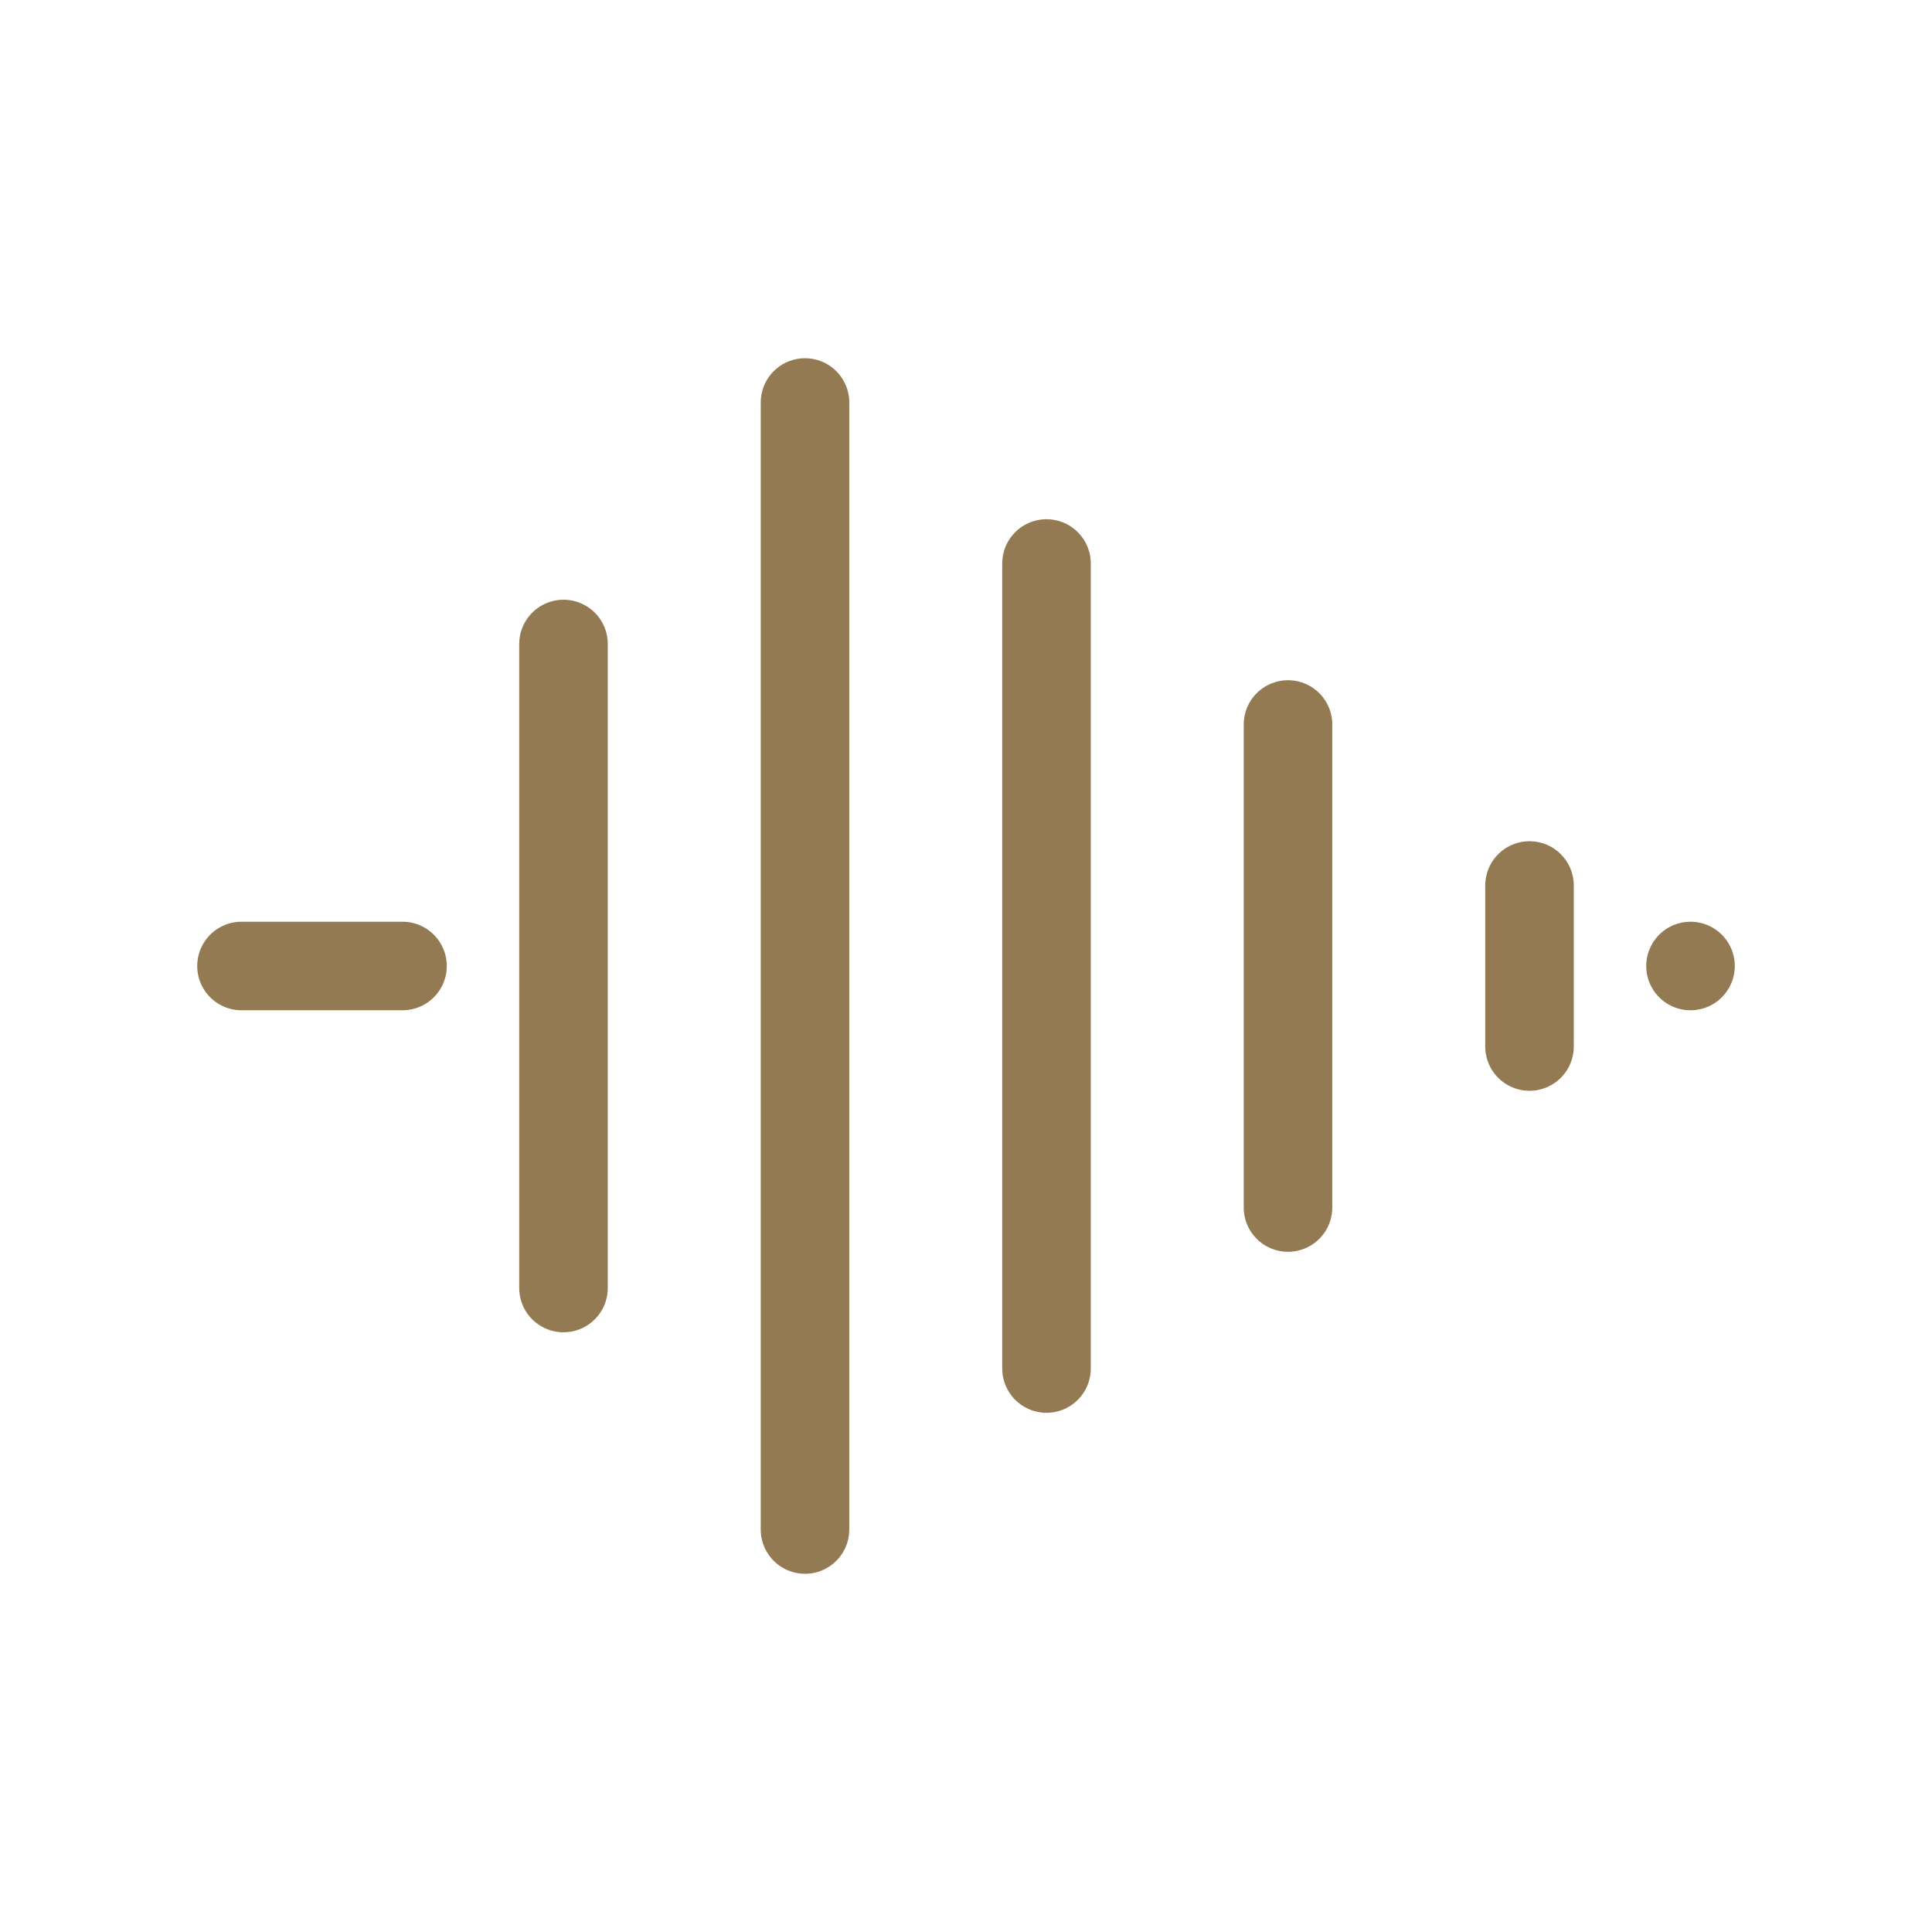
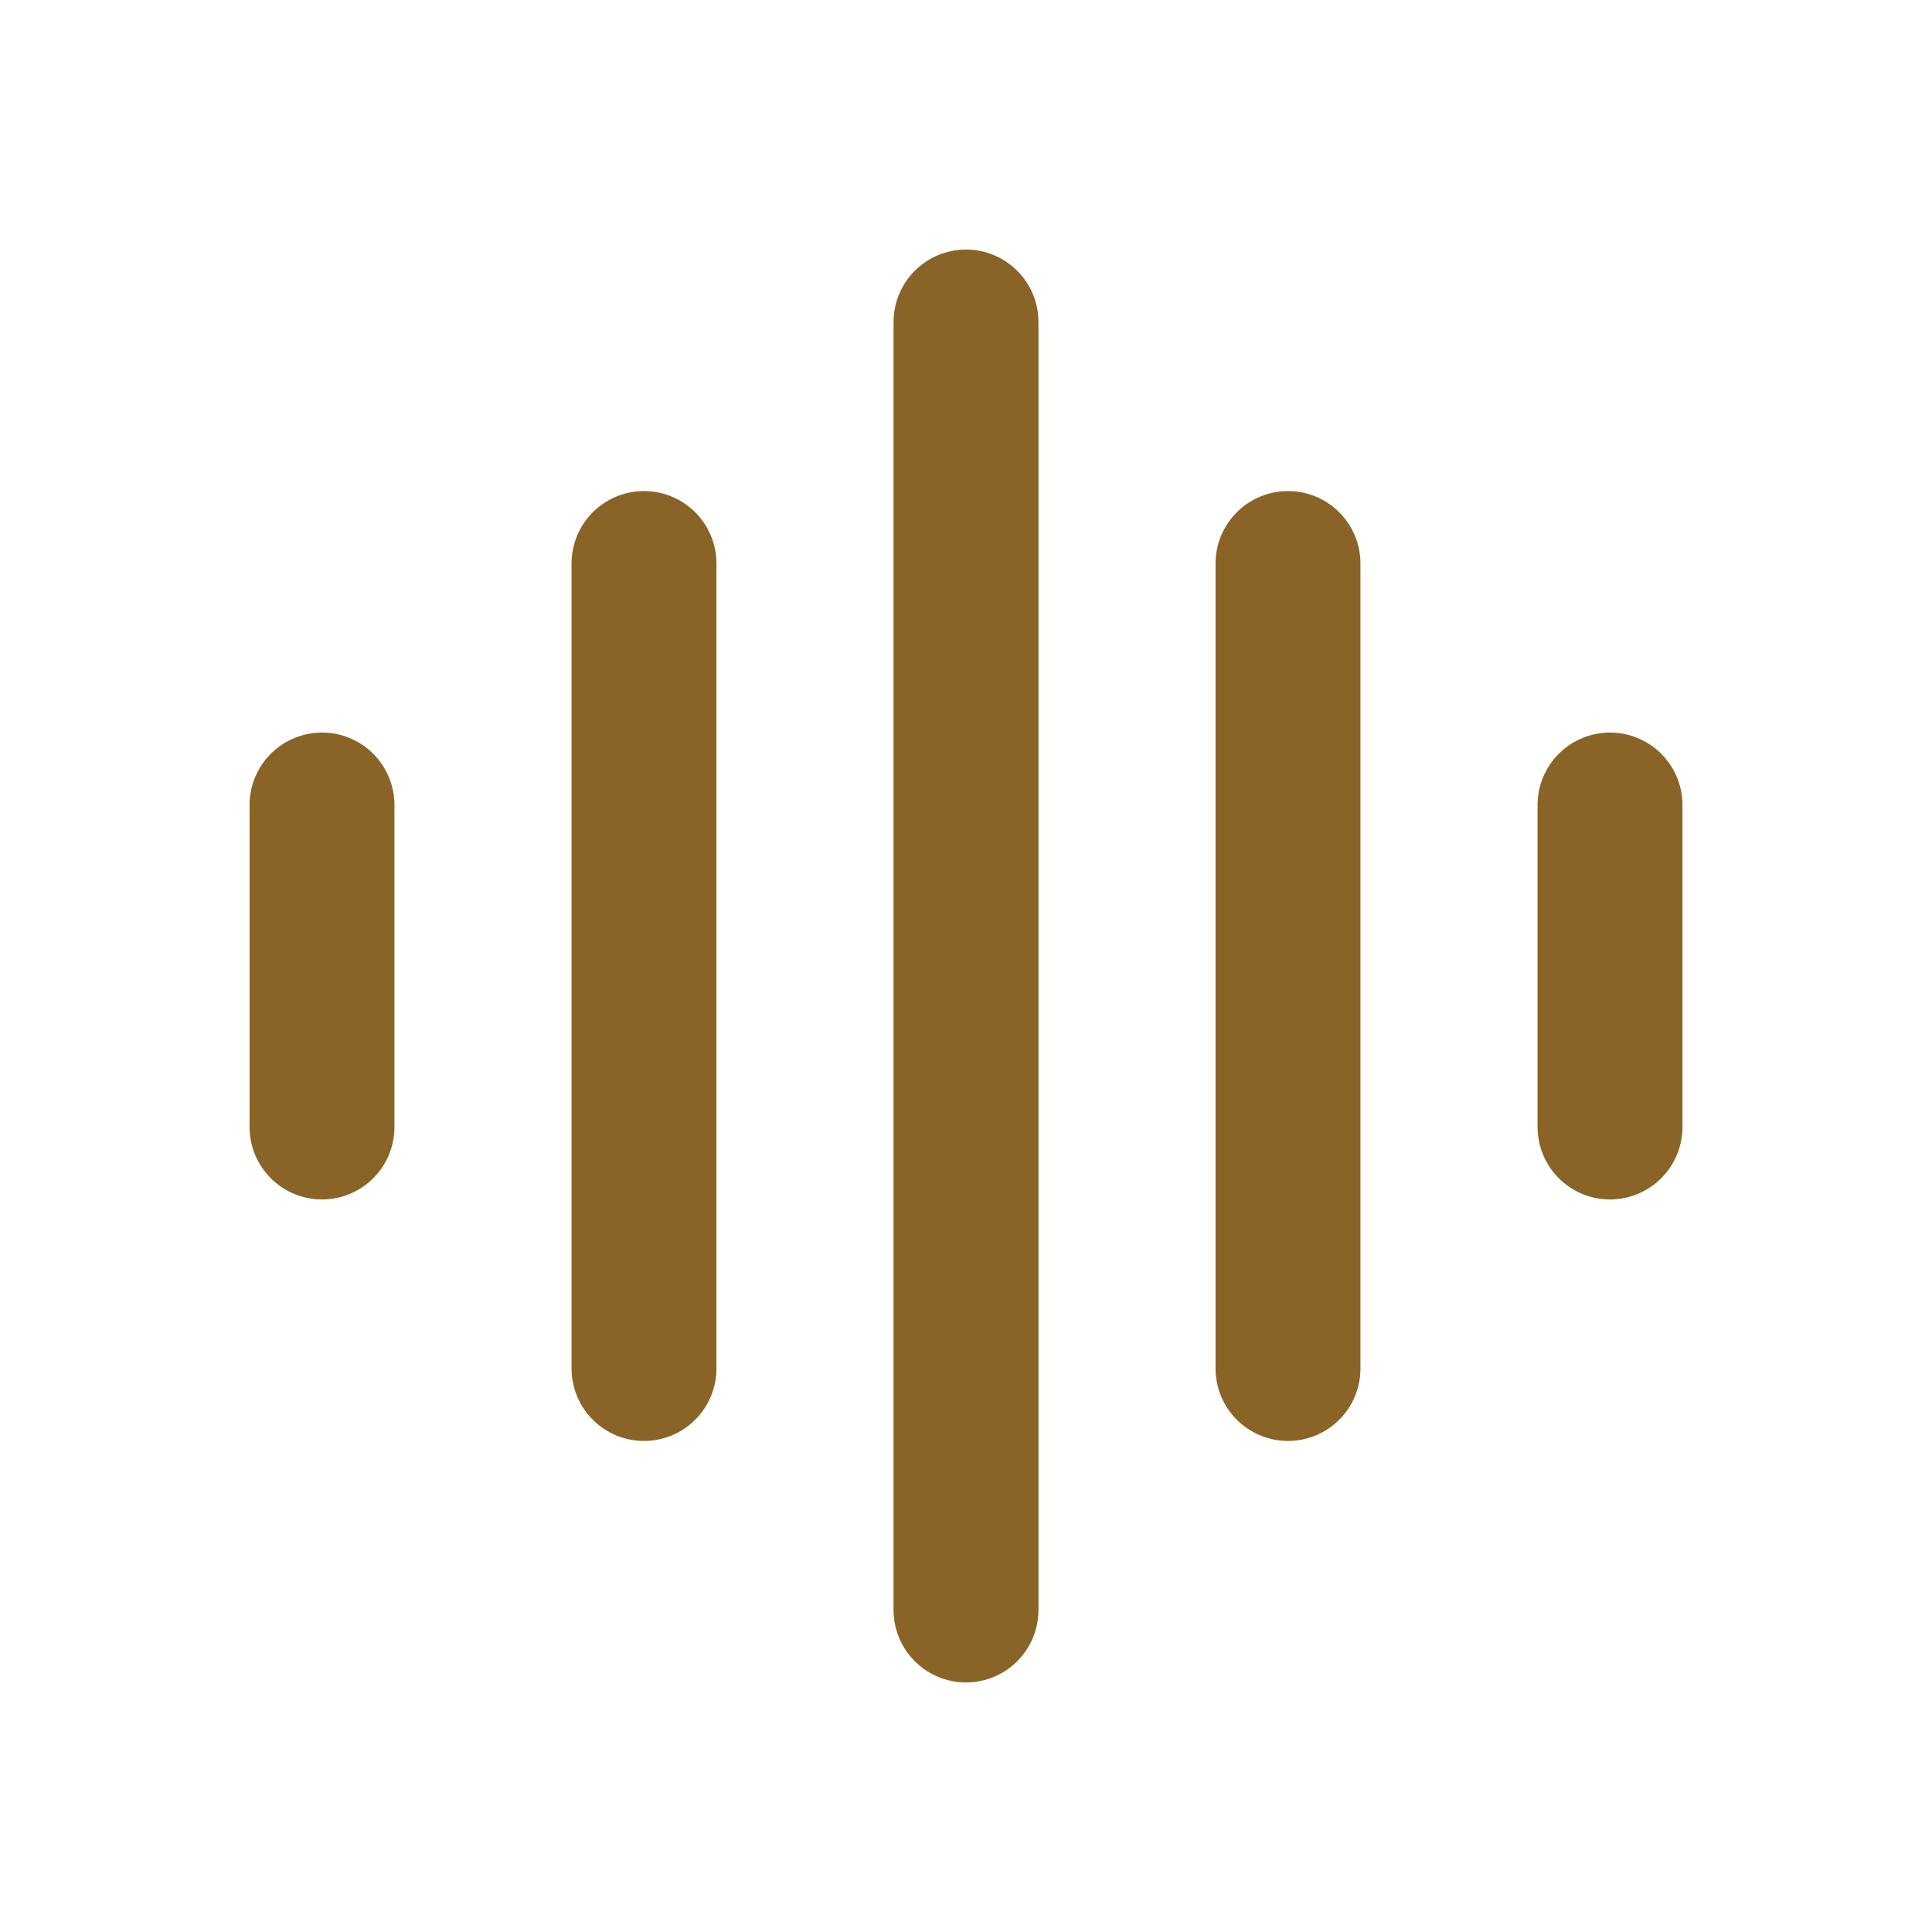
- <svg xmlns="http://www.w3.org/2000/svg" viewBox="0 0 48 48" fill="none" stroke="#876b3f" stroke-width="2.2" stroke-linecap="round" opacity="0.9">
-   <path d="M6 24h4M14 16v16M20 10v28M26 14v20M32 18v12M38 22v4M42 24h0" />
+ <svg xmlns="http://www.w3.org/2000/svg" viewBox="0 0 24 24" fill="none" stroke="#8A6426" stroke-width="1.8" stroke-linecap="round" stroke-linejoin="round">
+   <path d="M4 10v4M8 7v10M12 4v16M16 7v10M20 10v4" />
</svg>
